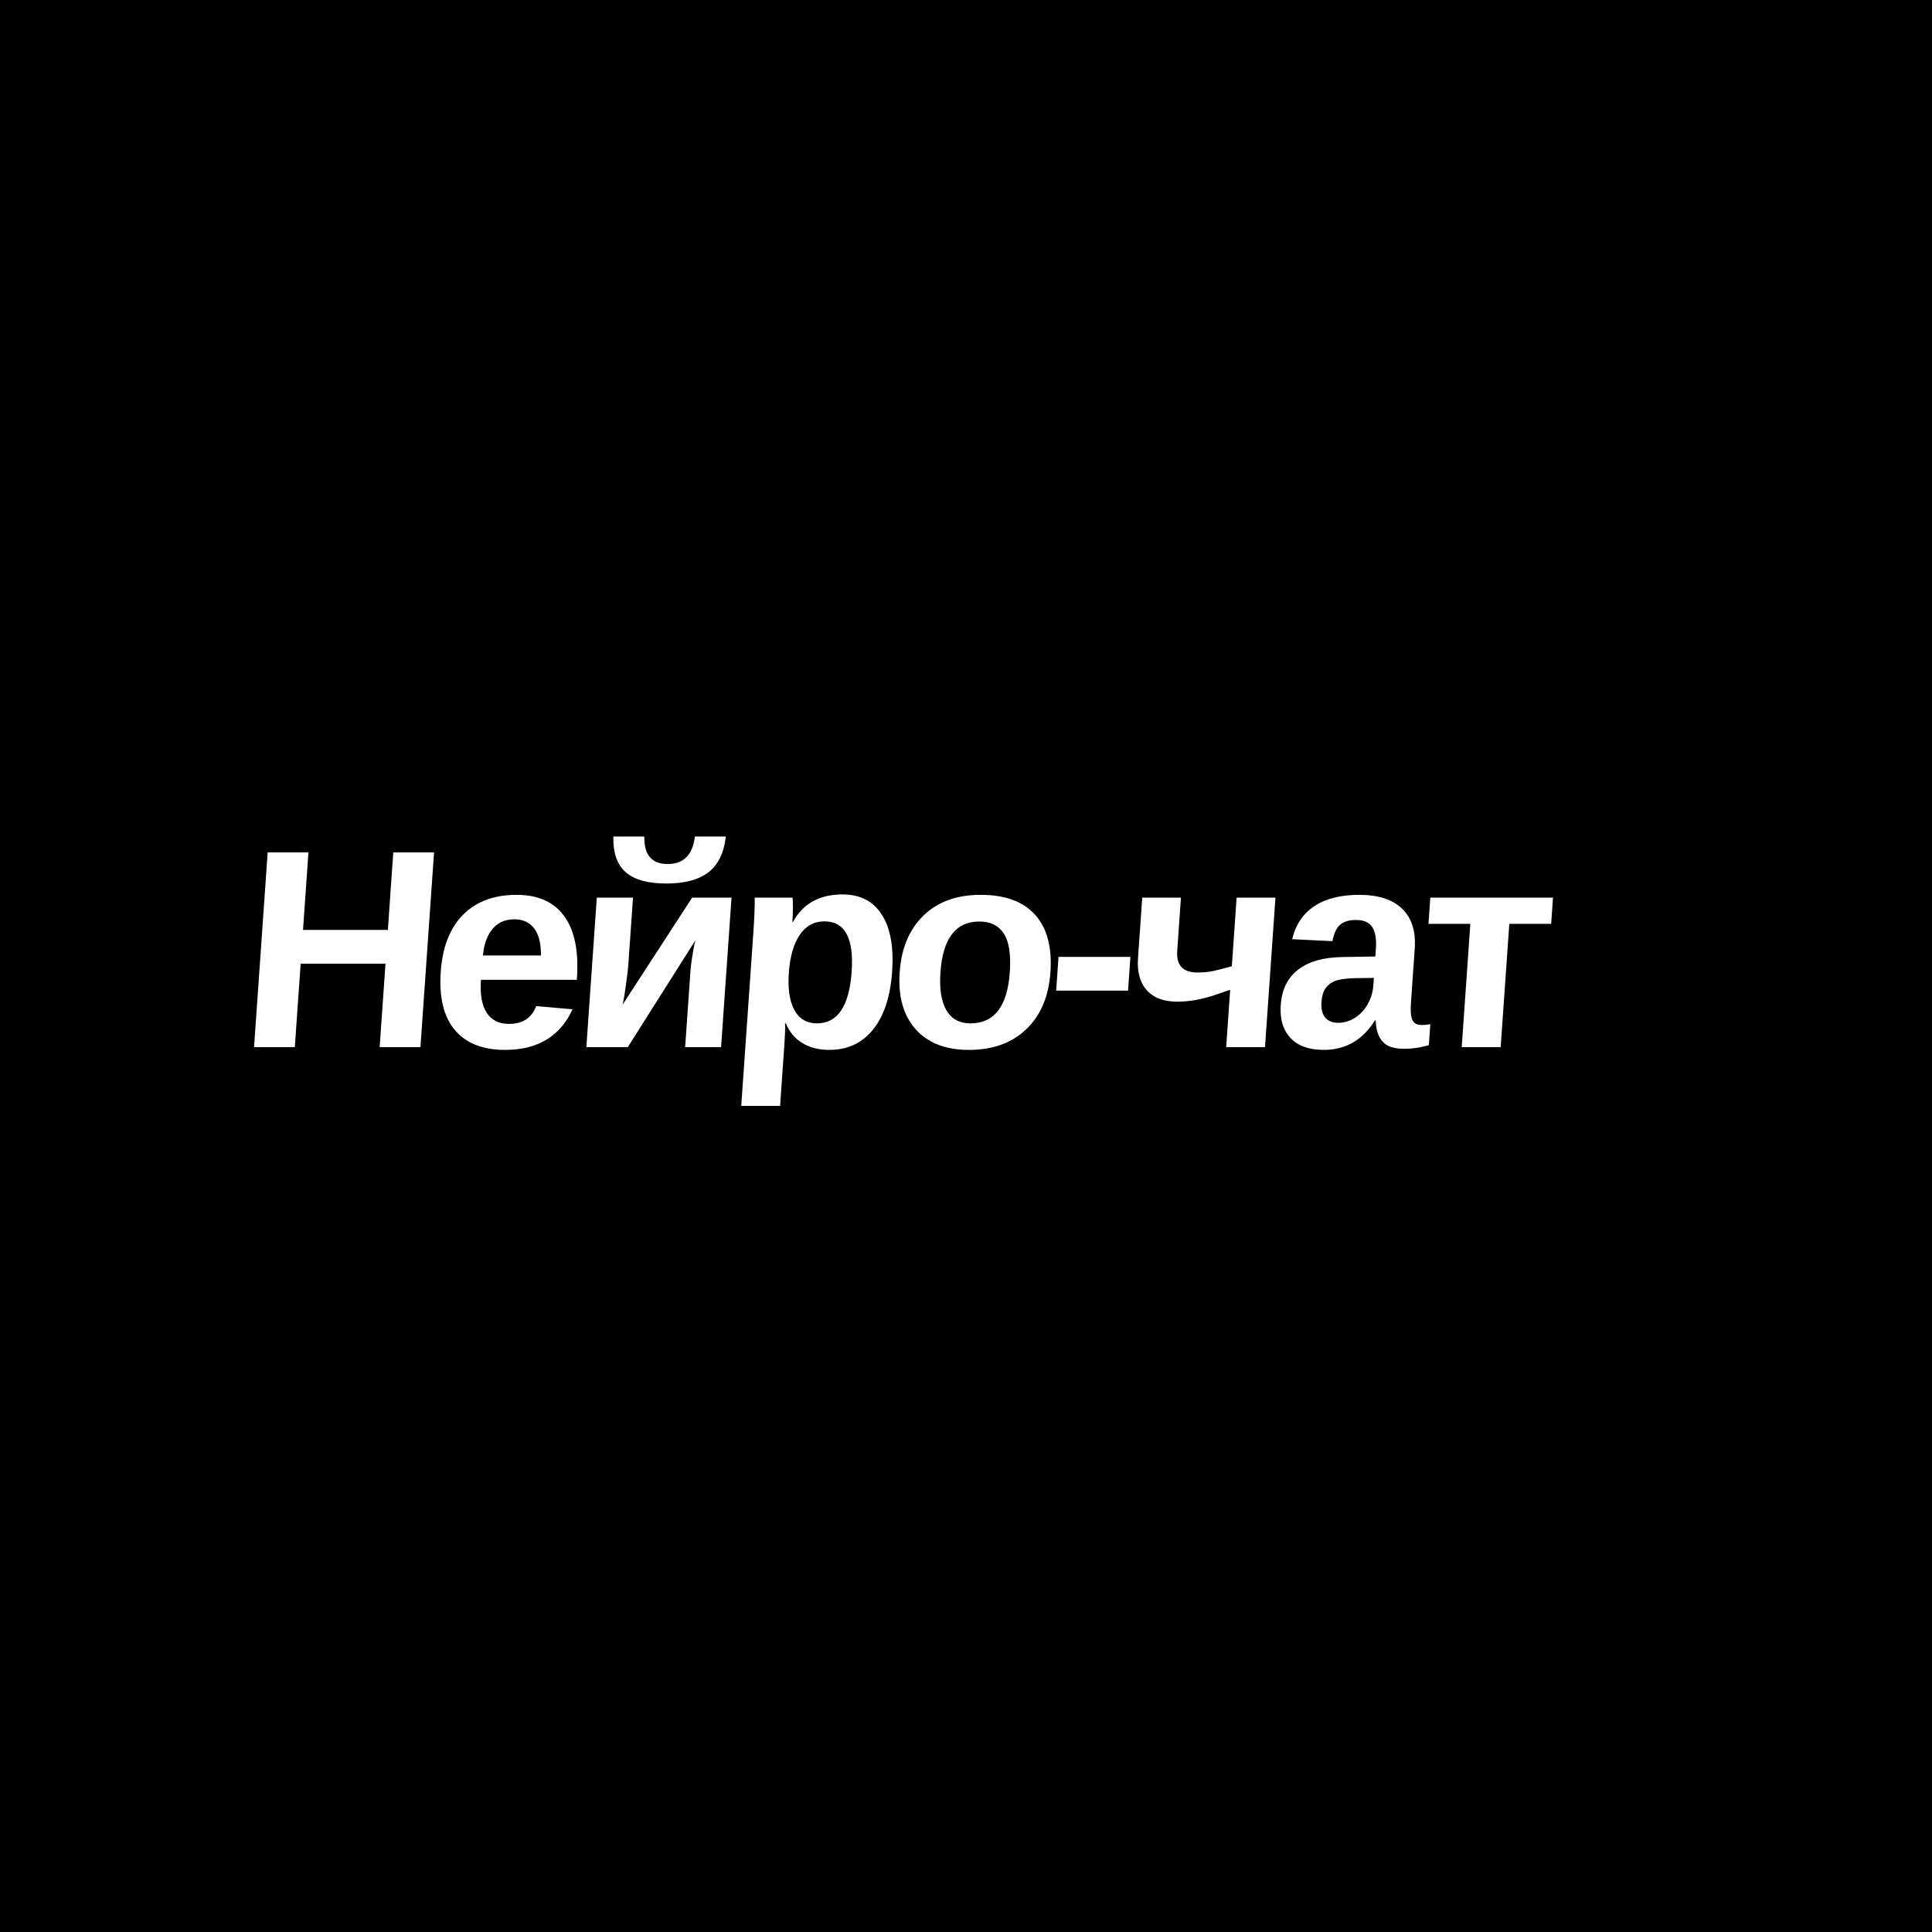
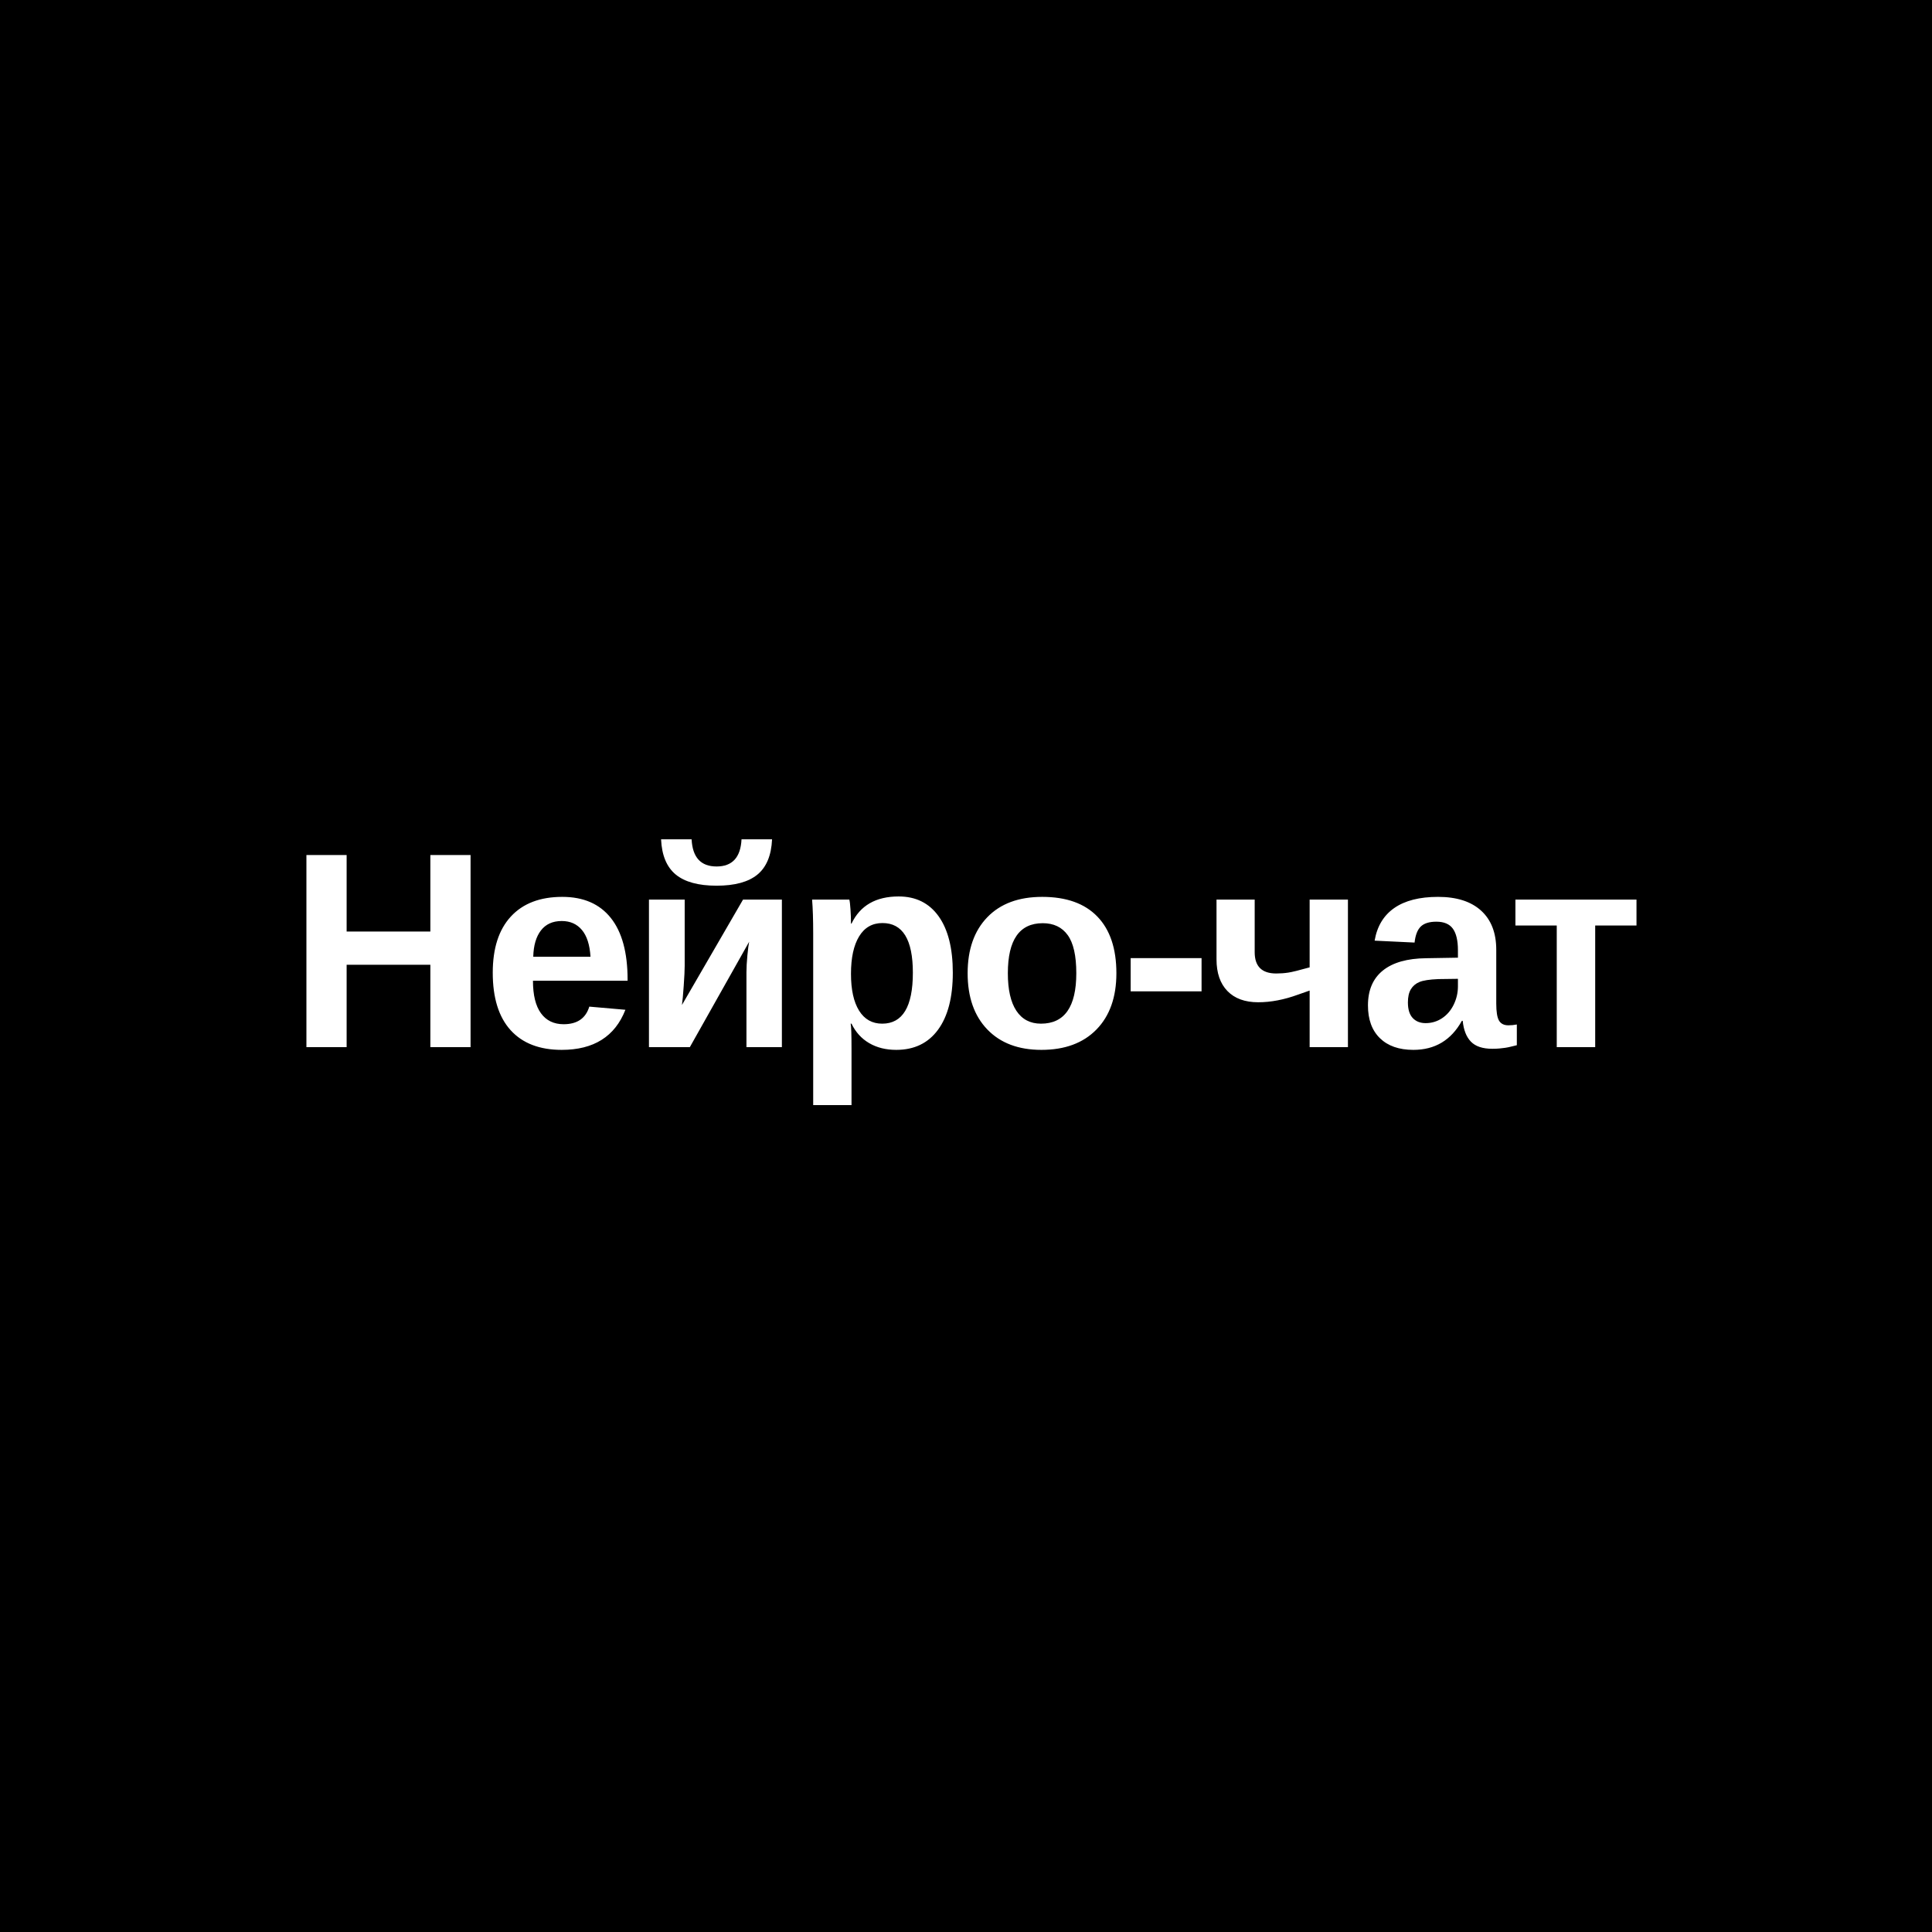
<svg xmlns="http://www.w3.org/2000/svg" viewBox="0 0 1024 1024">
  <rect width="1024" height="1024" fill="#000000" />
-   <g fill="#FFFFFF" font-family="Arial, Helvetica, sans-serif" font-size="150" font-weight="600" letter-spacing="-8" transform="skewX(-4)">
-     <text x="512" y="555" text-anchor="middle">Нейро-чат</text>
-   </g>
+   <text x="512" y="555" text-anchor="middle" fill="#FFFFFF" font-family="Arial, Helvetica, sans-serif" font-size="148" font-weight="700" letter-spacing="-4">
+     Нейро-чат
+   </text>
</svg>
